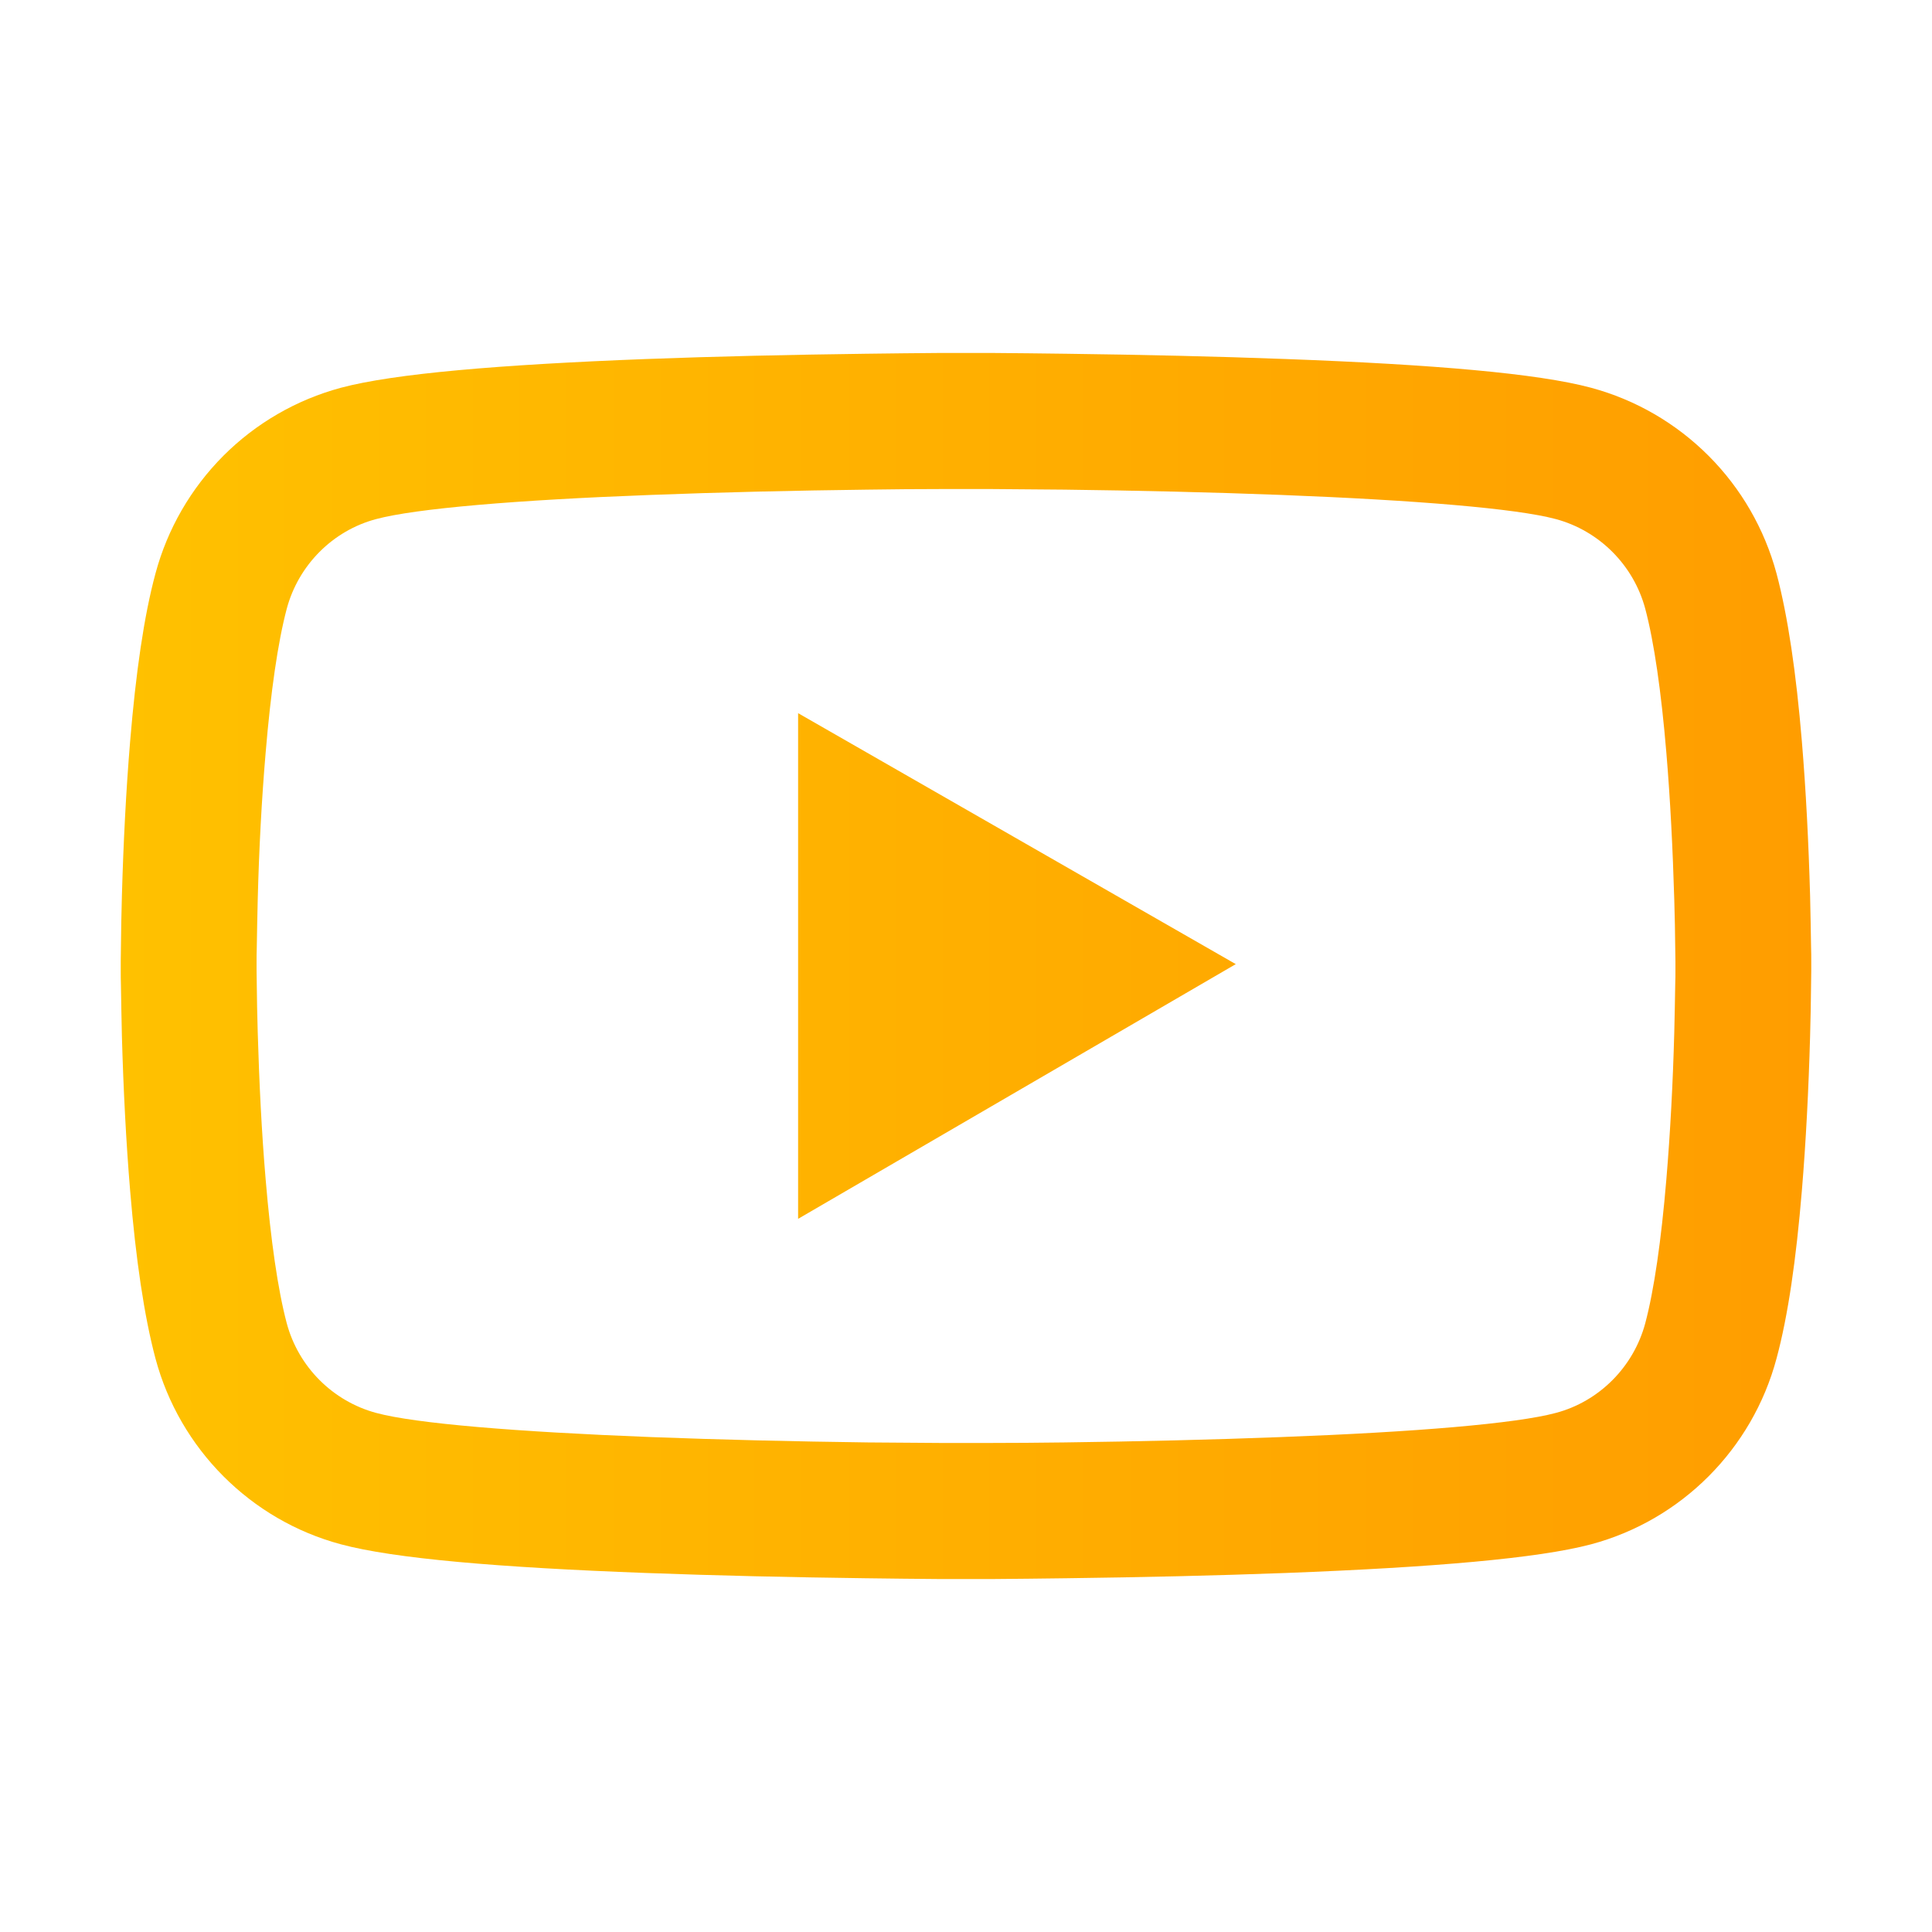
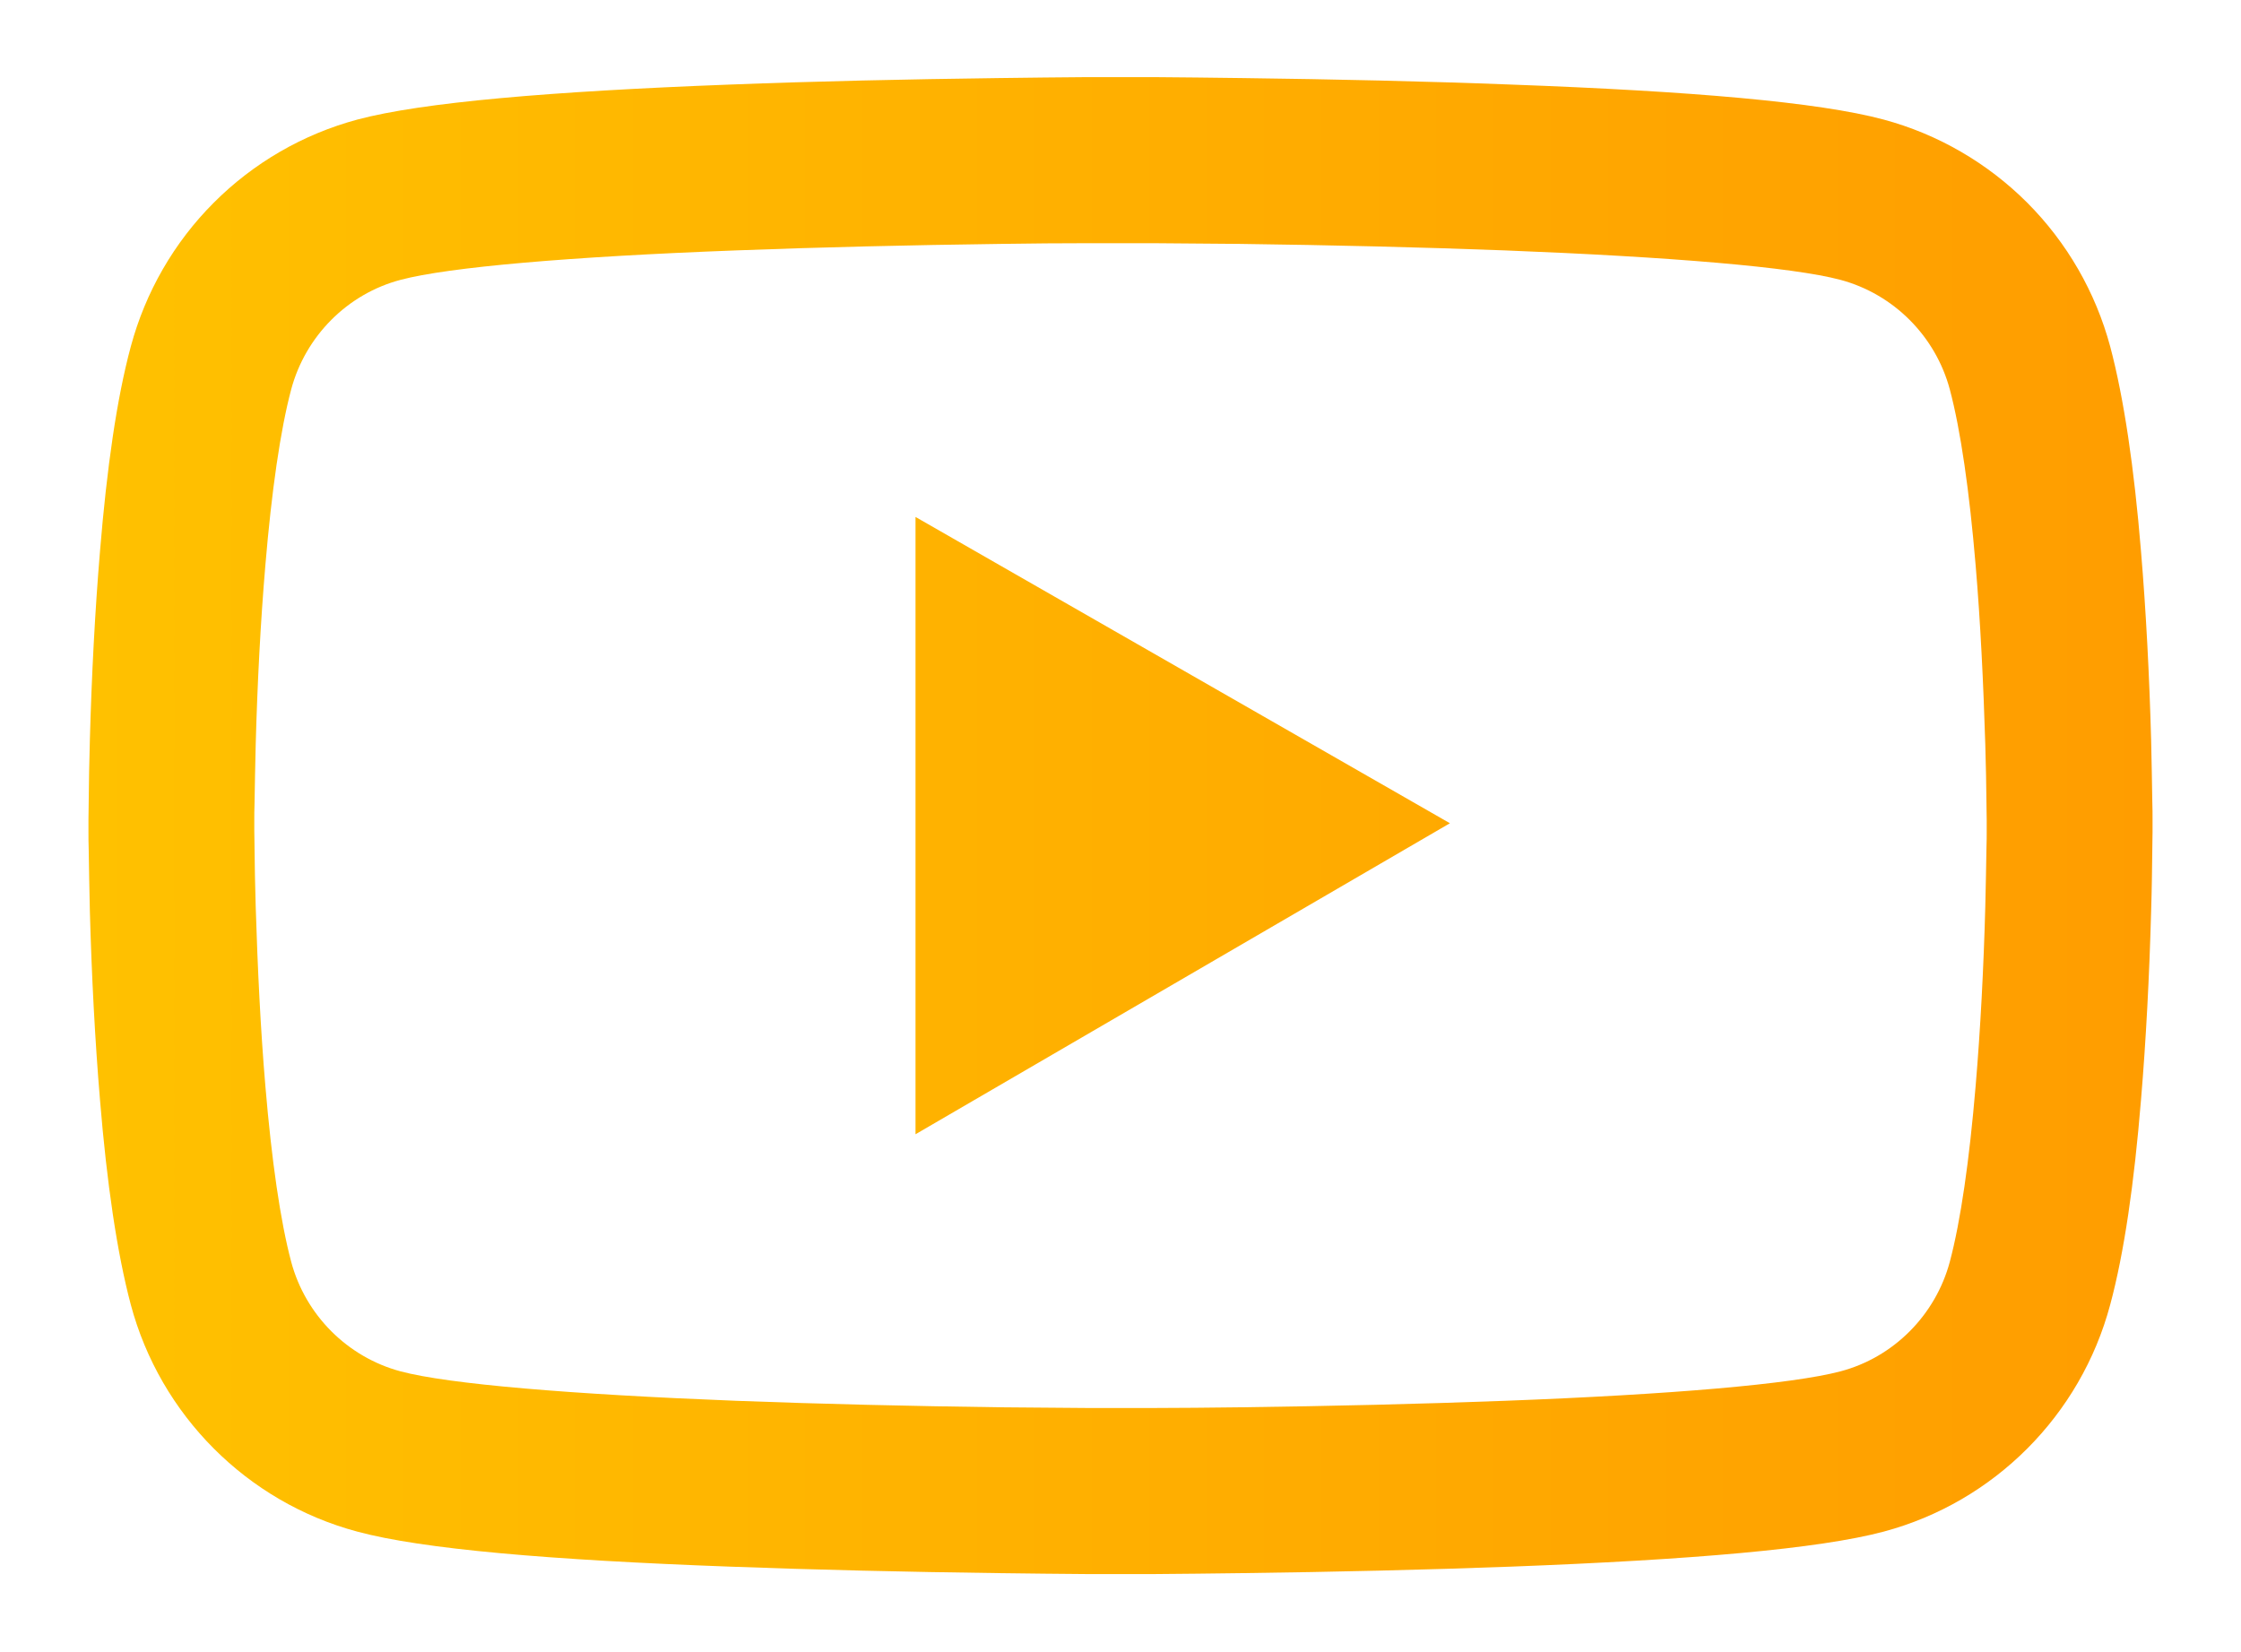
- <svg xmlns="http://www.w3.org/2000/svg" width="30" height="30" viewBox="0 0 30 30" fill="none">
-   <path d="M28.125 14.918C28.125 14.854 28.125 14.78 28.122 14.695C28.119 14.458 28.113 14.191 28.107 13.907C28.084 13.09 28.043 12.275 27.979 11.508C27.891 10.45 27.762 9.568 27.586 8.906C27.4 8.215 27.037 7.585 26.532 7.079C26.026 6.572 25.397 6.207 24.706 6.021C23.877 5.798 22.254 5.66 19.969 5.575C18.882 5.534 17.719 5.508 16.556 5.493C16.148 5.487 15.771 5.484 15.431 5.481H14.569C14.229 5.484 13.852 5.487 13.444 5.493C12.281 5.508 11.118 5.534 10.031 5.575C7.746 5.663 6.12 5.801 5.294 6.021C4.603 6.207 3.973 6.572 3.468 7.078C2.963 7.585 2.599 8.215 2.414 8.906C2.235 9.568 2.109 10.45 2.021 11.508C1.957 12.275 1.916 13.09 1.893 13.907C1.884 14.191 1.881 14.458 1.878 14.695C1.878 14.78 1.875 14.854 1.875 14.918V15.082C1.875 15.146 1.875 15.22 1.878 15.305C1.881 15.542 1.887 15.809 1.893 16.093C1.916 16.91 1.957 17.725 2.021 18.492C2.109 19.55 2.238 20.432 2.414 21.094C2.789 22.497 3.891 23.605 5.294 23.98C6.12 24.202 7.746 24.34 10.031 24.425C11.118 24.466 12.281 24.492 13.444 24.507C13.852 24.513 14.229 24.516 14.569 24.519H15.431C15.771 24.516 16.148 24.513 16.556 24.507C17.719 24.492 18.882 24.466 19.969 24.425C22.254 24.337 23.88 24.199 24.706 23.98C26.109 23.605 27.211 22.5 27.586 21.094C27.765 20.432 27.891 19.55 27.979 18.492C28.043 17.725 28.084 16.91 28.107 16.093C28.116 15.809 28.119 15.542 28.122 15.305C28.122 15.22 28.125 15.146 28.125 15.082V14.918ZM26.016 15.07C26.016 15.132 26.016 15.199 26.013 15.278C26.01 15.507 26.004 15.759 25.998 16.031C25.977 16.811 25.936 17.59 25.875 18.314C25.796 19.257 25.685 20.03 25.547 20.549C25.365 21.226 24.832 21.762 24.158 21.94C23.543 22.105 21.993 22.236 19.887 22.315C18.82 22.356 17.672 22.383 16.526 22.398C16.125 22.403 15.753 22.406 15.419 22.406H14.581L13.474 22.398C12.328 22.383 11.183 22.356 10.113 22.315C8.007 22.233 6.454 22.105 5.842 21.94C5.168 21.759 4.635 21.226 4.453 20.549C4.315 20.03 4.204 19.257 4.125 18.314C4.063 17.59 4.025 16.811 4.002 16.031C3.993 15.759 3.99 15.504 3.987 15.278C3.987 15.199 3.984 15.129 3.984 15.07V14.93C3.984 14.868 3.984 14.801 3.987 14.722C3.99 14.493 3.996 14.241 4.002 13.969C4.022 13.19 4.063 12.41 4.125 11.687C4.204 10.743 4.315 9.97 4.453 9.451C4.635 8.774 5.168 8.238 5.842 8.06C6.457 7.896 8.007 7.764 10.113 7.685C11.18 7.644 12.328 7.617 13.474 7.603C13.875 7.597 14.247 7.594 14.581 7.594H15.419L16.526 7.603C17.672 7.617 18.817 7.644 19.887 7.685C21.993 7.767 23.546 7.896 24.158 8.06C24.832 8.241 25.365 8.774 25.547 9.451C25.685 9.97 25.796 10.743 25.875 11.687C25.936 12.41 25.975 13.19 25.998 13.969C26.007 14.241 26.01 14.496 26.013 14.722C26.013 14.801 26.016 14.871 26.016 14.93V15.07ZM12.393 18.926L19.189 14.971L12.393 11.074V18.926Z" fill="url(#paint0_linear_321_196)" />
+ <svg xmlns="http://www.w3.org/2000/svg" width="19" height="14" viewBox="0 0 19 14" fill="none">
+   <path d="M18.25 6.945C18.25 6.902 18.25 6.854 18.248 6.797C18.246 6.639 18.242 6.461 18.238 6.271C18.223 5.727 18.195 5.184 18.152 4.672C18.094 3.967 18.008 3.379 17.891 2.938C17.767 2.477 17.525 2.057 17.188 1.719C16.851 1.382 16.431 1.138 15.971 1.014C15.418 0.865 14.336 0.773 12.812 0.717C12.088 0.689 11.312 0.672 10.537 0.662C10.266 0.658 10.014 0.656 9.787 0.654H9.213C8.986 0.656 8.734 0.658 8.463 0.662C7.688 0.672 6.912 0.689 6.188 0.717C4.664 0.775 3.58 0.867 3.029 1.014C2.569 1.138 2.149 1.381 1.812 1.719C1.475 2.056 1.233 2.477 1.109 2.938C0.99 3.379 0.906 3.967 0.848 4.672C0.805 5.184 0.777 5.727 0.762 6.271C0.756 6.461 0.754 6.639 0.752 6.797C0.752 6.854 0.75 6.902 0.75 6.945V7.055C0.75 7.098 0.75 7.146 0.752 7.203C0.754 7.361 0.758 7.539 0.762 7.729C0.777 8.273 0.805 8.816 0.848 9.328C0.906 10.033 0.992 10.621 1.109 11.062C1.359 11.998 2.094 12.736 3.029 12.986C3.58 13.135 4.664 13.227 6.188 13.283C6.912 13.31 7.688 13.328 8.463 13.338C8.734 13.342 8.986 13.344 9.213 13.346H9.787C10.014 13.344 10.266 13.342 10.537 13.338C11.312 13.328 12.088 13.31 12.812 13.283C14.336 13.225 15.42 13.133 15.971 12.986C16.906 12.736 17.641 12 17.891 11.062C18.01 10.621 18.094 10.033 18.152 9.328C18.195 8.816 18.223 8.273 18.238 7.729C18.244 7.539 18.246 7.361 18.248 7.203C18.248 7.146 18.25 7.098 18.25 7.055V6.945ZM16.844 7.047C16.844 7.088 16.844 7.133 16.842 7.186C16.84 7.338 16.836 7.506 16.832 7.688C16.818 8.207 16.791 8.727 16.75 9.209C16.697 9.838 16.623 10.354 16.531 10.699C16.41 11.15 16.055 11.508 15.605 11.627C15.195 11.736 14.162 11.824 12.758 11.877C12.047 11.904 11.281 11.922 10.518 11.932C10.25 11.935 10.002 11.938 9.779 11.938H9.221L8.482 11.932C7.719 11.922 6.955 11.904 6.242 11.877C4.838 11.822 3.803 11.736 3.395 11.627C2.945 11.506 2.59 11.15 2.469 10.699C2.377 10.354 2.303 9.838 2.25 9.209C2.209 8.727 2.184 8.207 2.168 7.688C2.162 7.506 2.16 7.336 2.158 7.186C2.158 7.133 2.156 7.086 2.156 7.047V6.953C2.156 6.912 2.156 6.867 2.158 6.814C2.16 6.662 2.164 6.494 2.168 6.312C2.182 5.793 2.209 5.273 2.25 4.791C2.303 4.162 2.377 3.646 2.469 3.301C2.59 2.85 2.945 2.492 3.395 2.373C3.805 2.264 4.838 2.176 6.242 2.123C6.953 2.096 7.719 2.078 8.482 2.068C8.75 2.064 8.998 2.062 9.221 2.062H9.779L10.518 2.068C11.281 2.078 12.045 2.096 12.758 2.123C14.162 2.178 15.197 2.264 15.605 2.373C16.055 2.494 16.41 2.85 16.531 3.301C16.623 3.646 16.697 4.162 16.75 4.791C16.791 5.273 16.816 5.793 16.832 6.312C16.838 6.494 16.84 6.664 16.842 6.814C16.842 6.867 16.844 6.914 16.844 6.953V7.047ZM7.762 9.617L12.293 6.98L7.762 4.383V9.617Z" fill="url(#paint0_linear_2451_1968)" />
  <defs>
-     <linearGradient id="paint0_linear_321_196" x1="1.875" y1="15" x2="28.125" y2="15" gradientUnits="userSpaceOnUse">
+     <linearGradient id="paint0_linear_2451_1968" x1="0.75" y1="7" x2="18.25" y2="7" gradientUnits="userSpaceOnUse">
      <stop stop-color="#FFC100" />
      <stop offset="1" stop-color="#FF9D00" />
    </linearGradient>
  </defs>
</svg>
